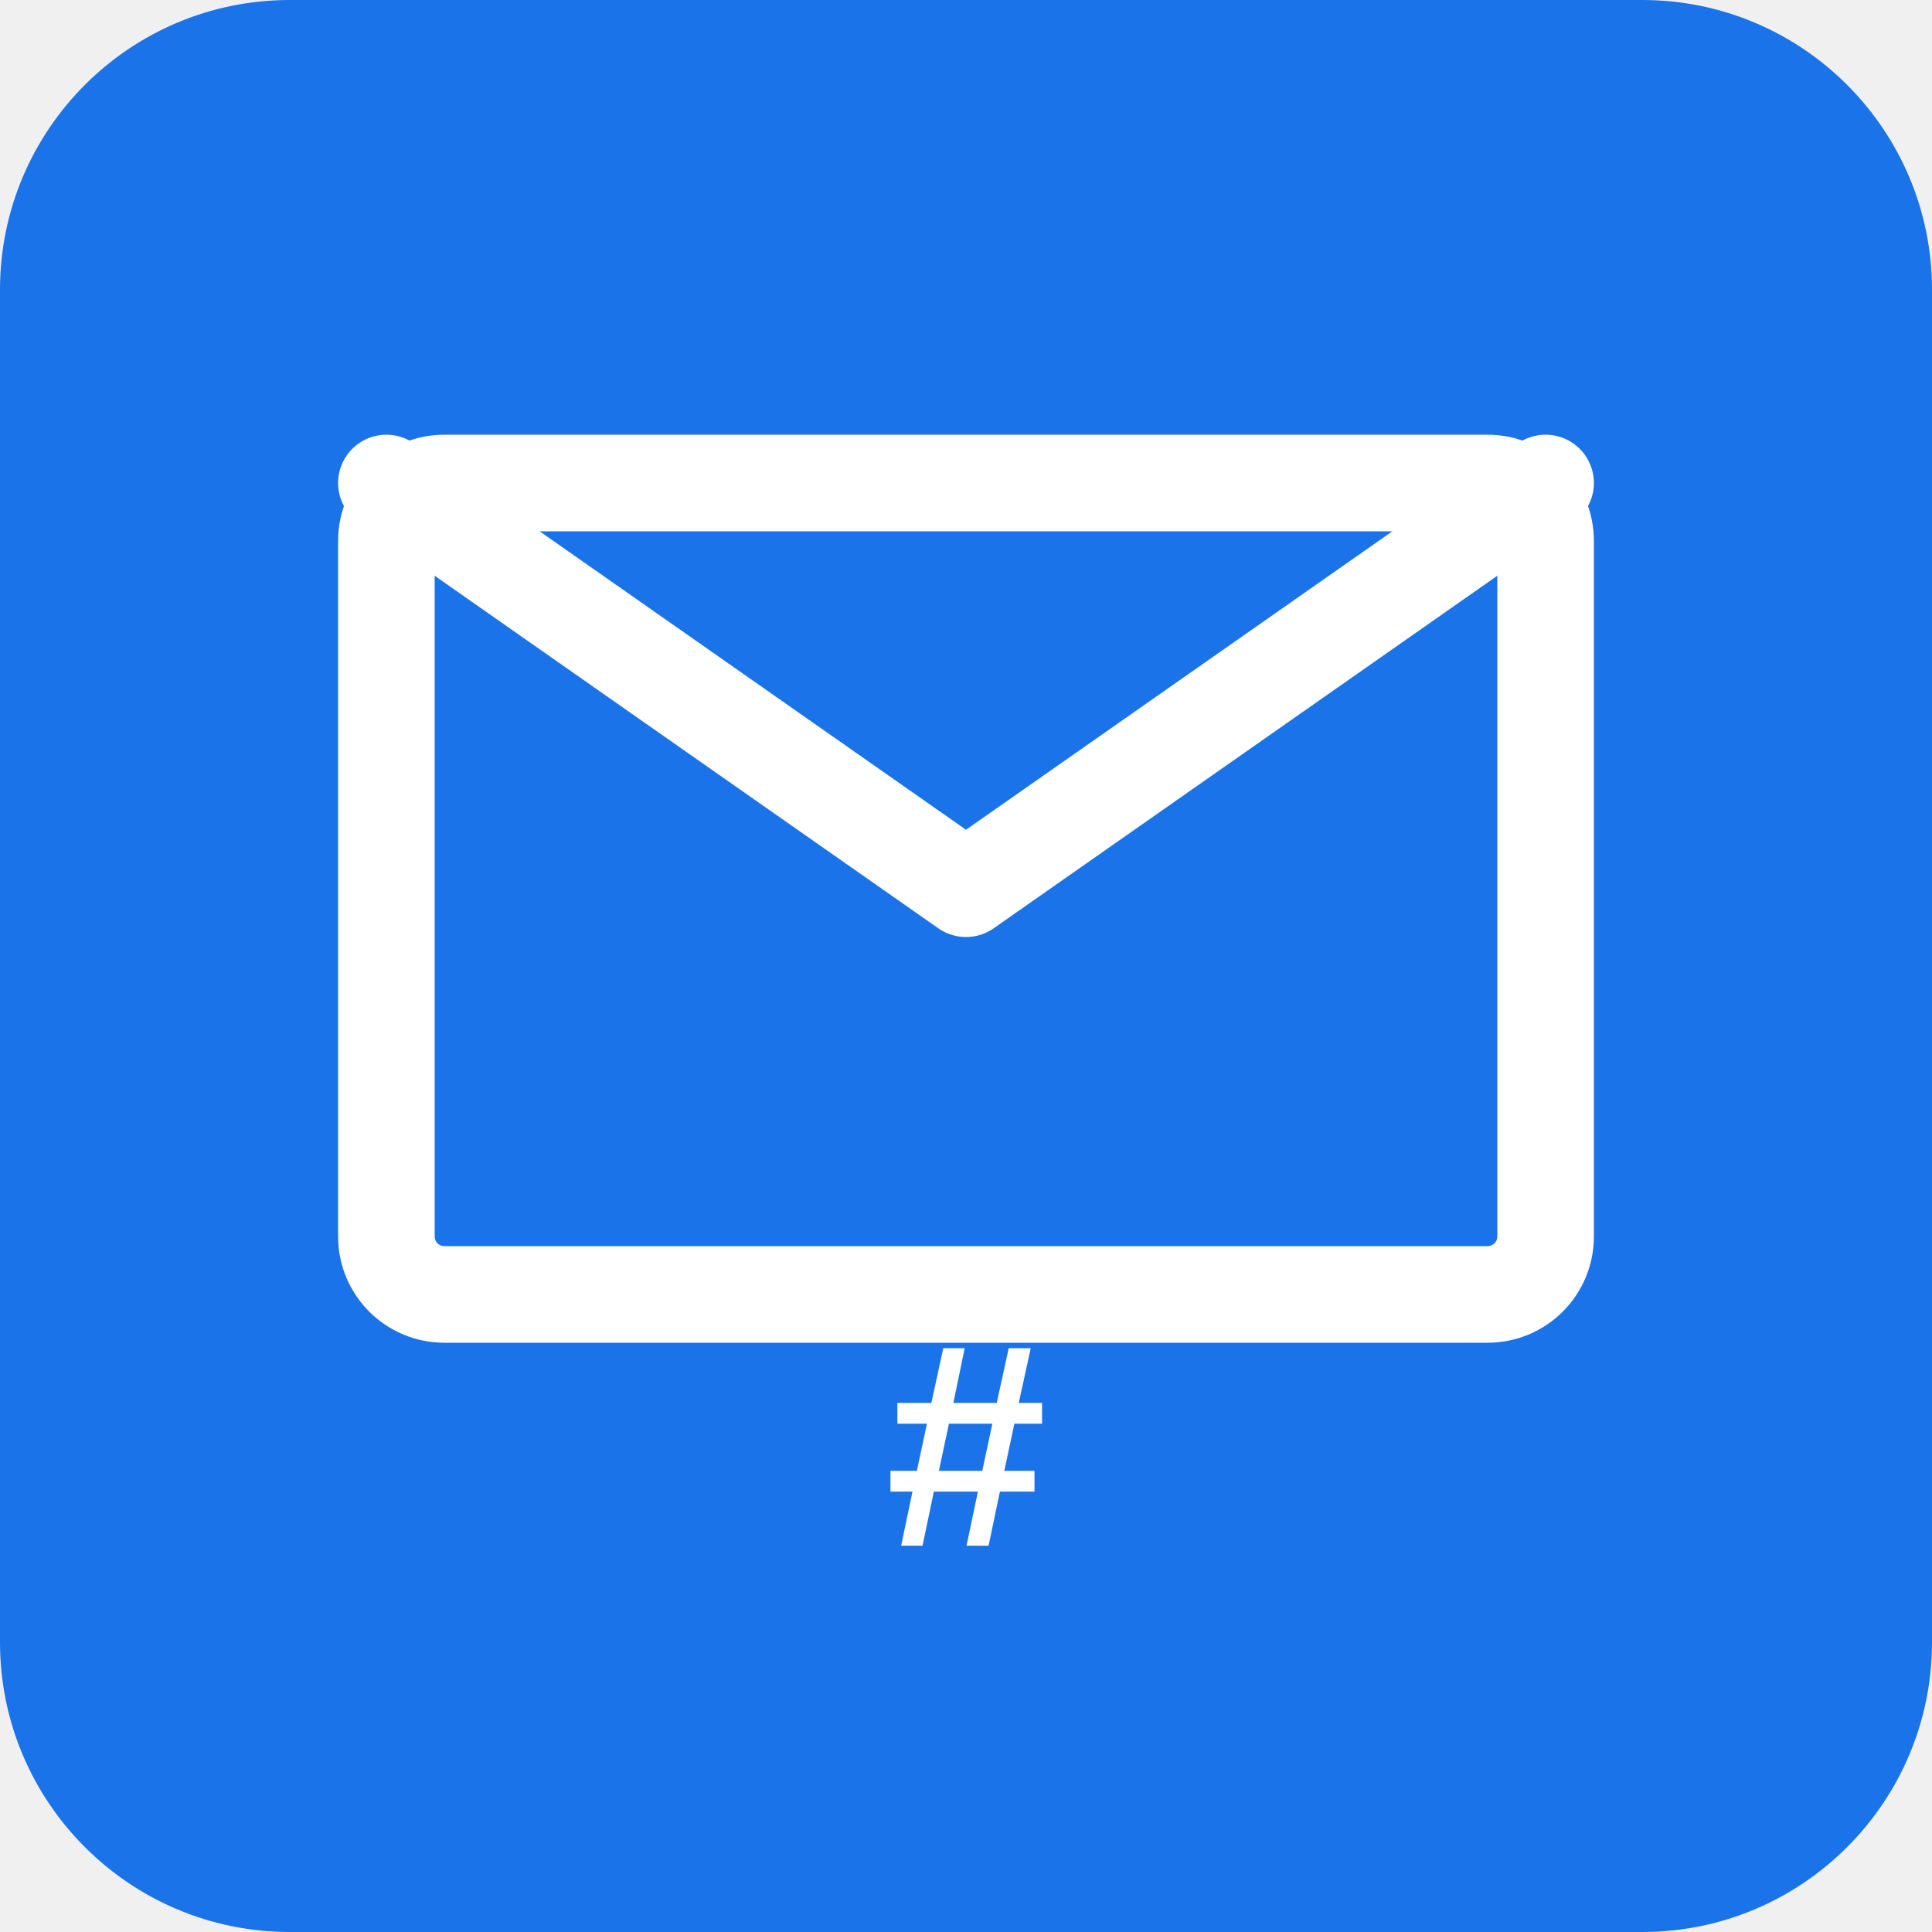
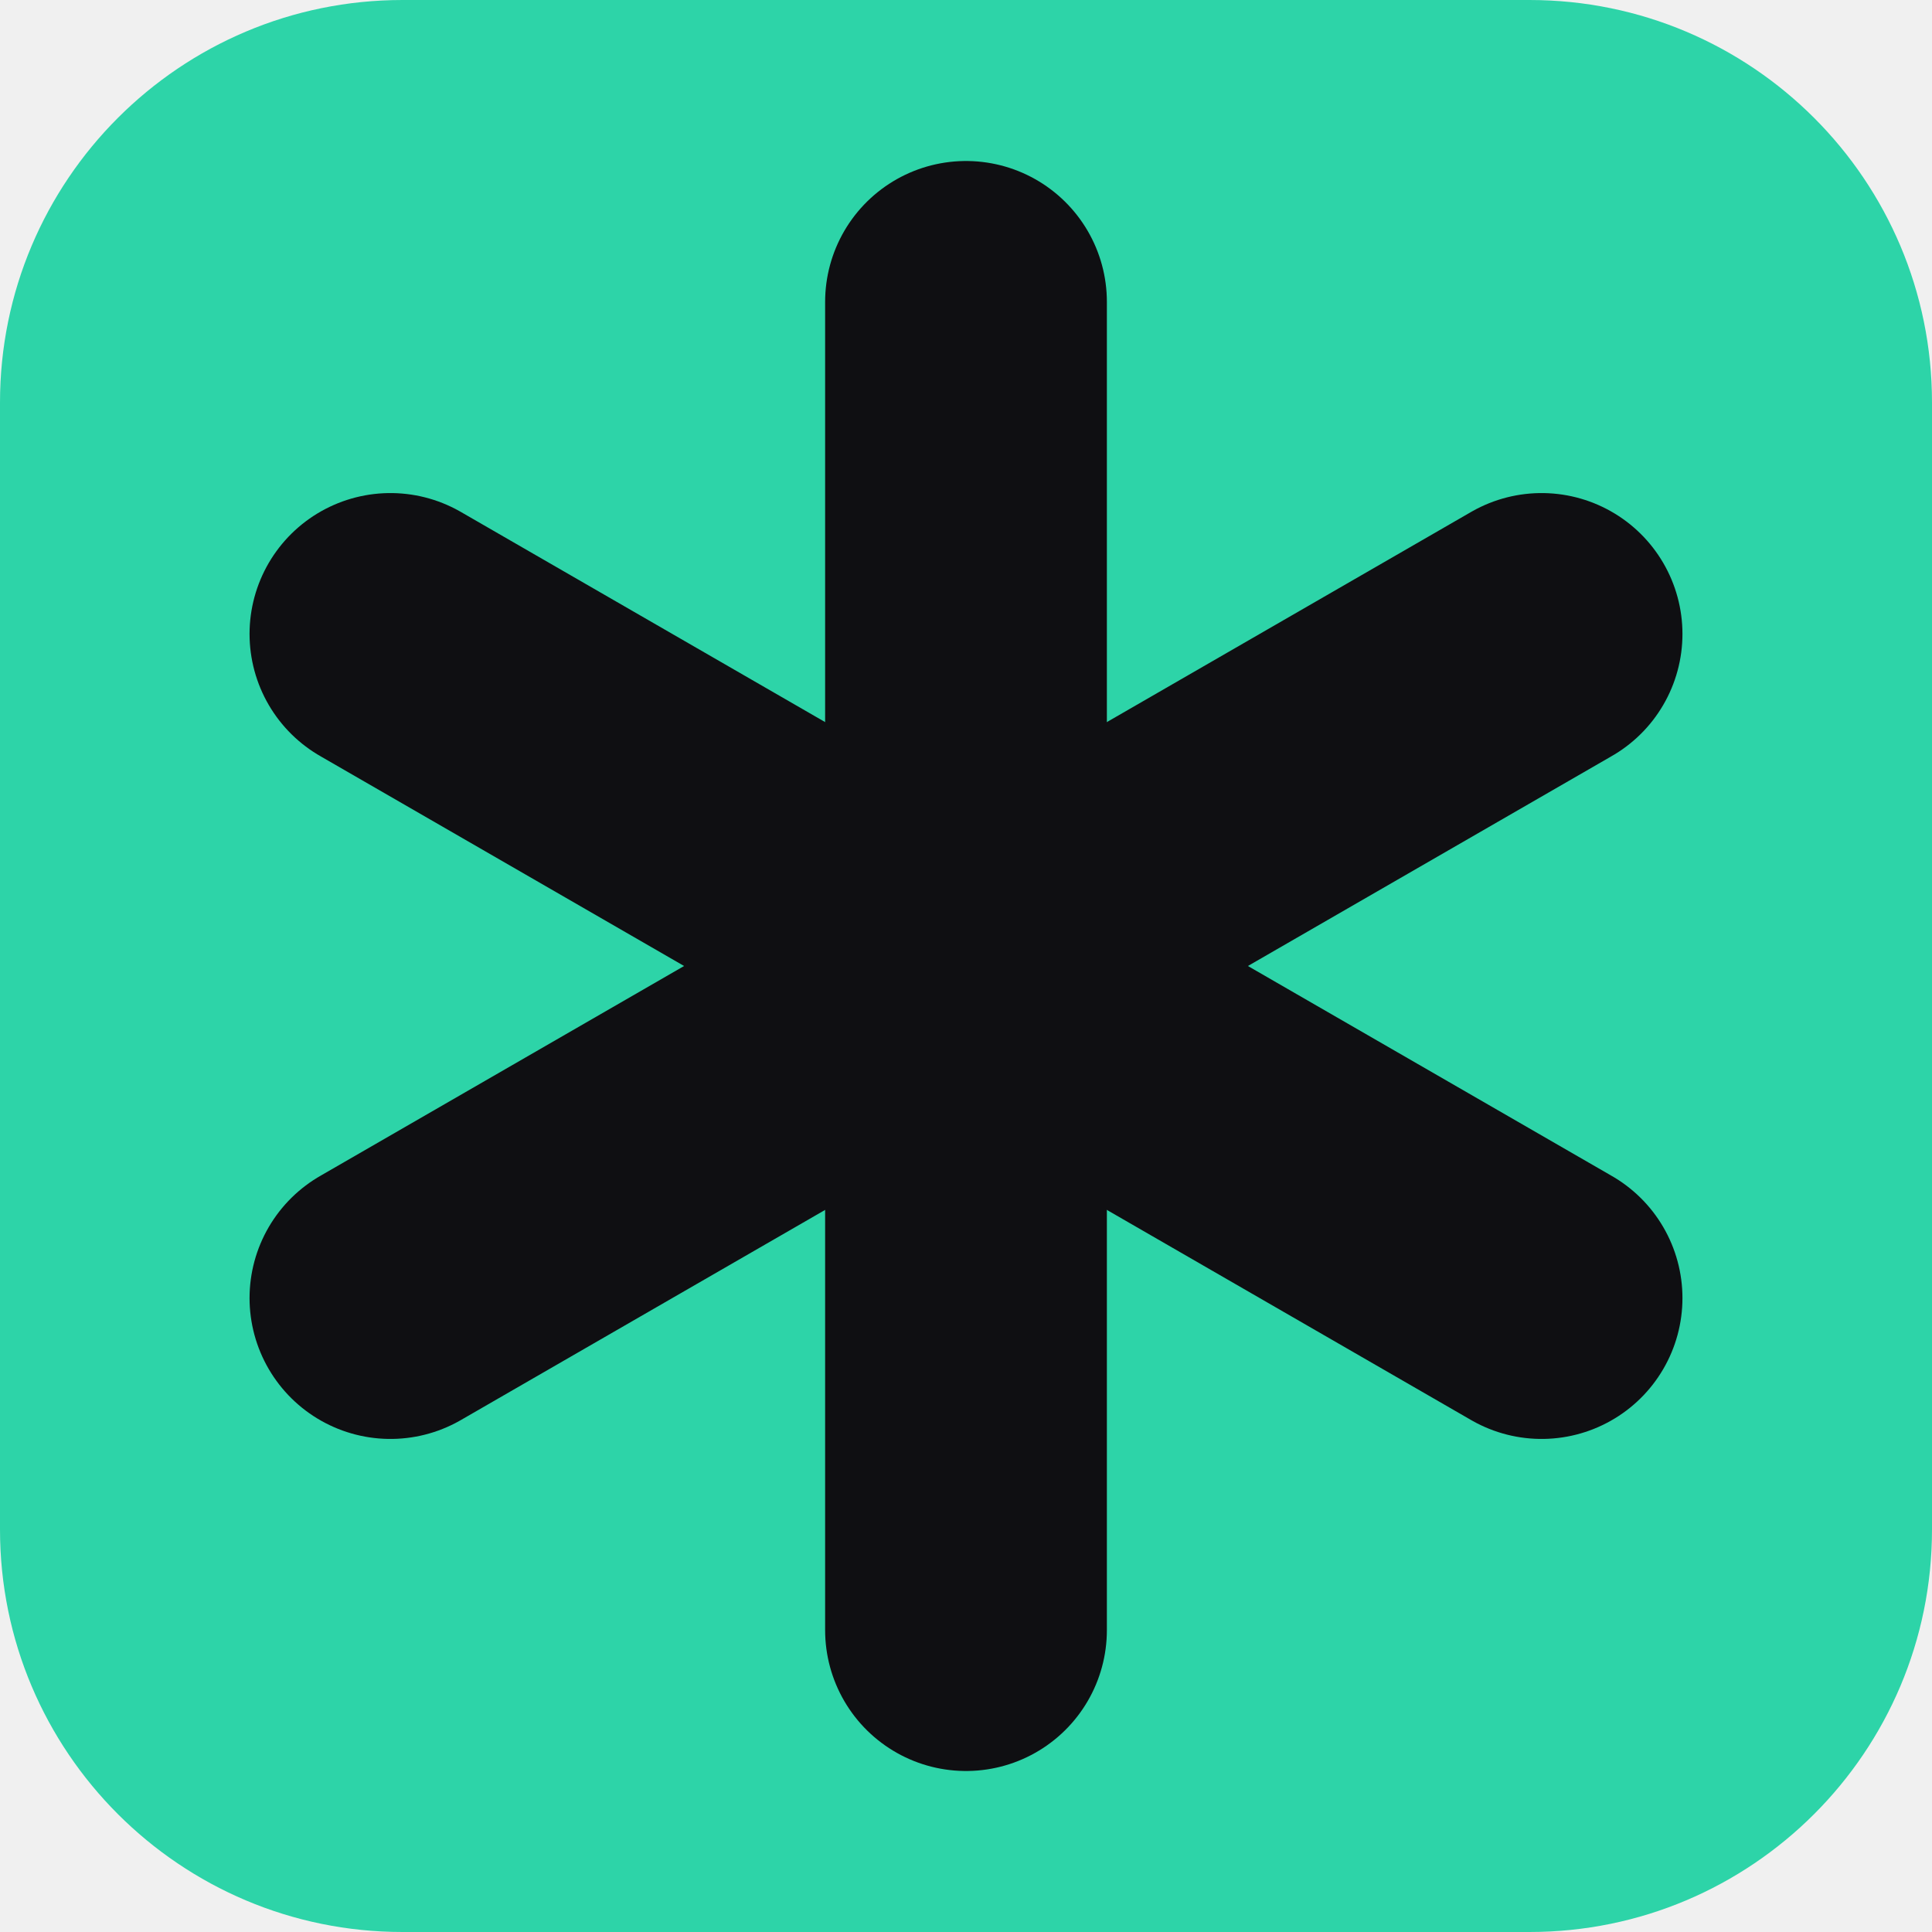
<svg xmlns="http://www.w3.org/2000/svg" width="48" height="48" viewBox="0 0 48 48">
-   <rect width="48" height="48" fill="#1a73e8" rx="7.2" />
-   <g transform="translate(9.6, 12)">
-     <rect x="0" y="0" width="28.8" height="20.16" fill="none" stroke="white" stroke-width="2.4" rx="1.44" />
-     <path d="M 0,0 L 14.4,10.08 L 28.8,0" fill="none" stroke="white" stroke-width="2.4" stroke-linejoin="round" stroke-linecap="round" />
-     <text x="14.4" y="26.4" font-family="Arial, sans-serif" font-size="7.2" font-weight="bold" fill="white" text-anchor="middle">#</text>
-   </g>
+   <rect width="48" height="48" rx="10" fill="#2DD4A8" />
+   <line x1="24" y1="7.5" x2="24" y2="40.5" stroke="#0F0F12" stroke-width="7" stroke-linecap="round" />
+   <line x1="9.7" y1="15.75" x2="38.3" y2="32.25" stroke="#0F0F12" stroke-width="7" stroke-linecap="round" />
+   <line x1="9.7" y1="32.25" x2="38.3" y2="15.75" stroke="#0F0F12" stroke-width="7" stroke-linecap="round" />
</svg>
